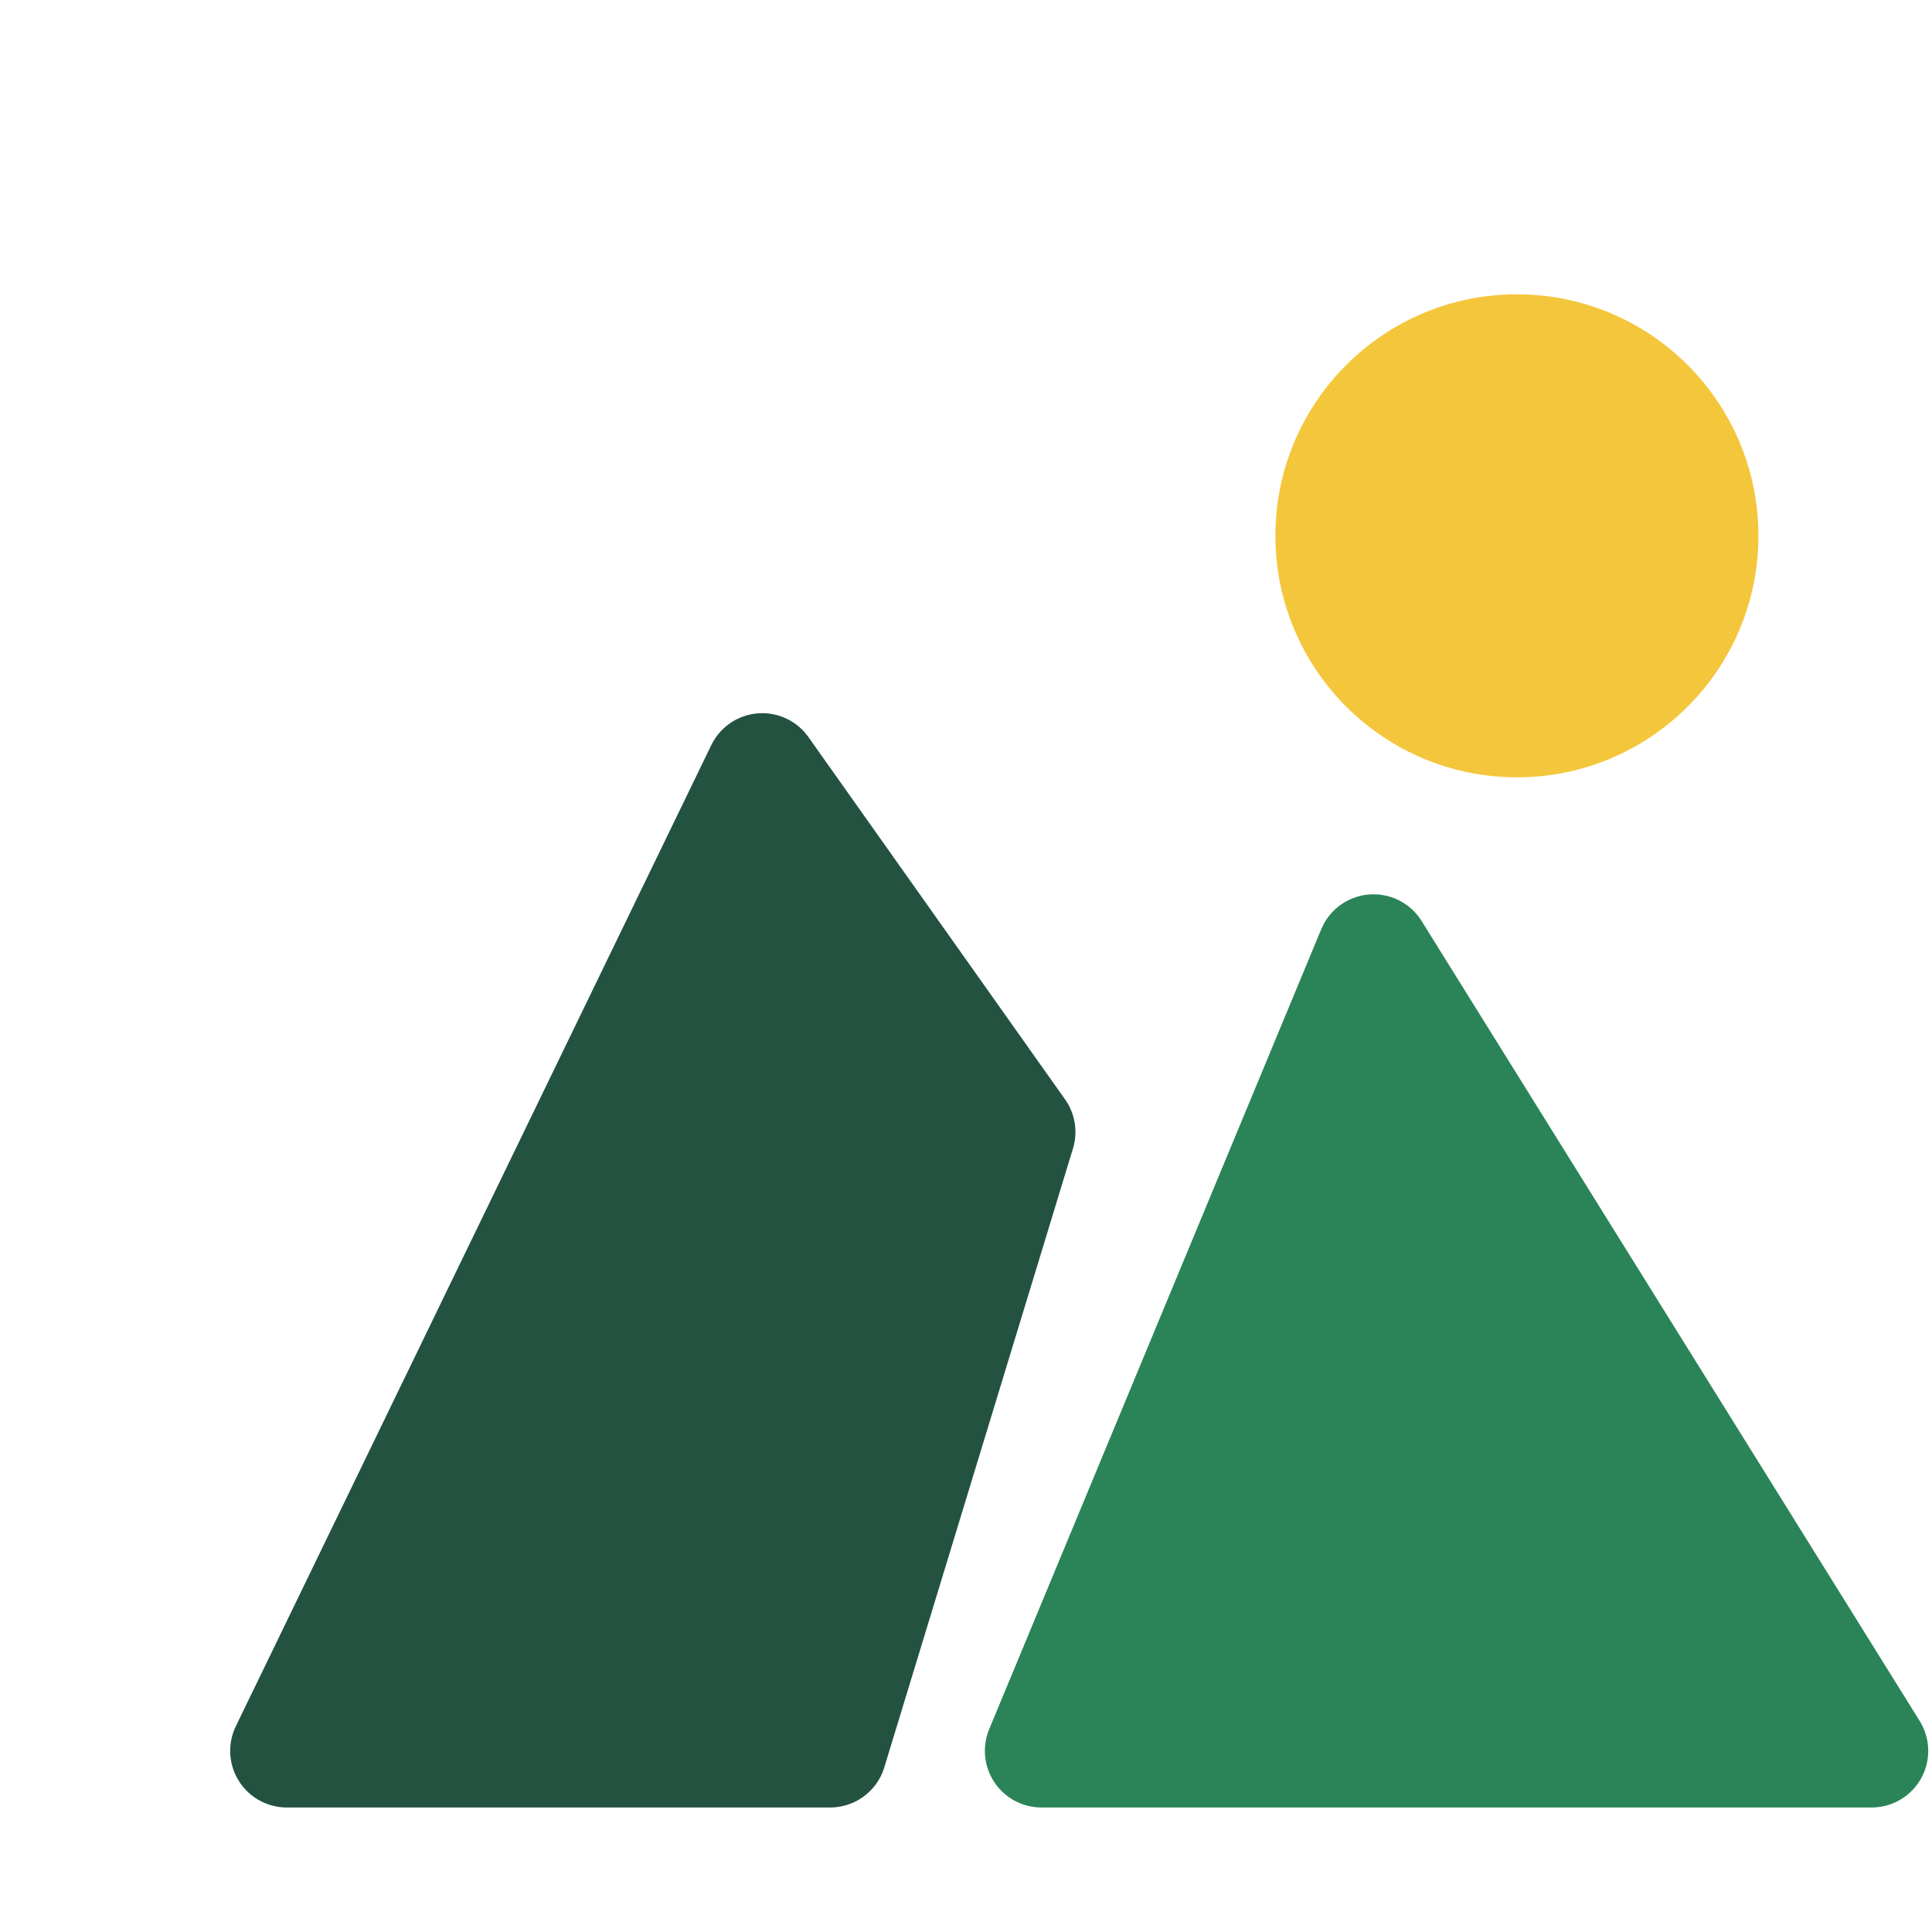
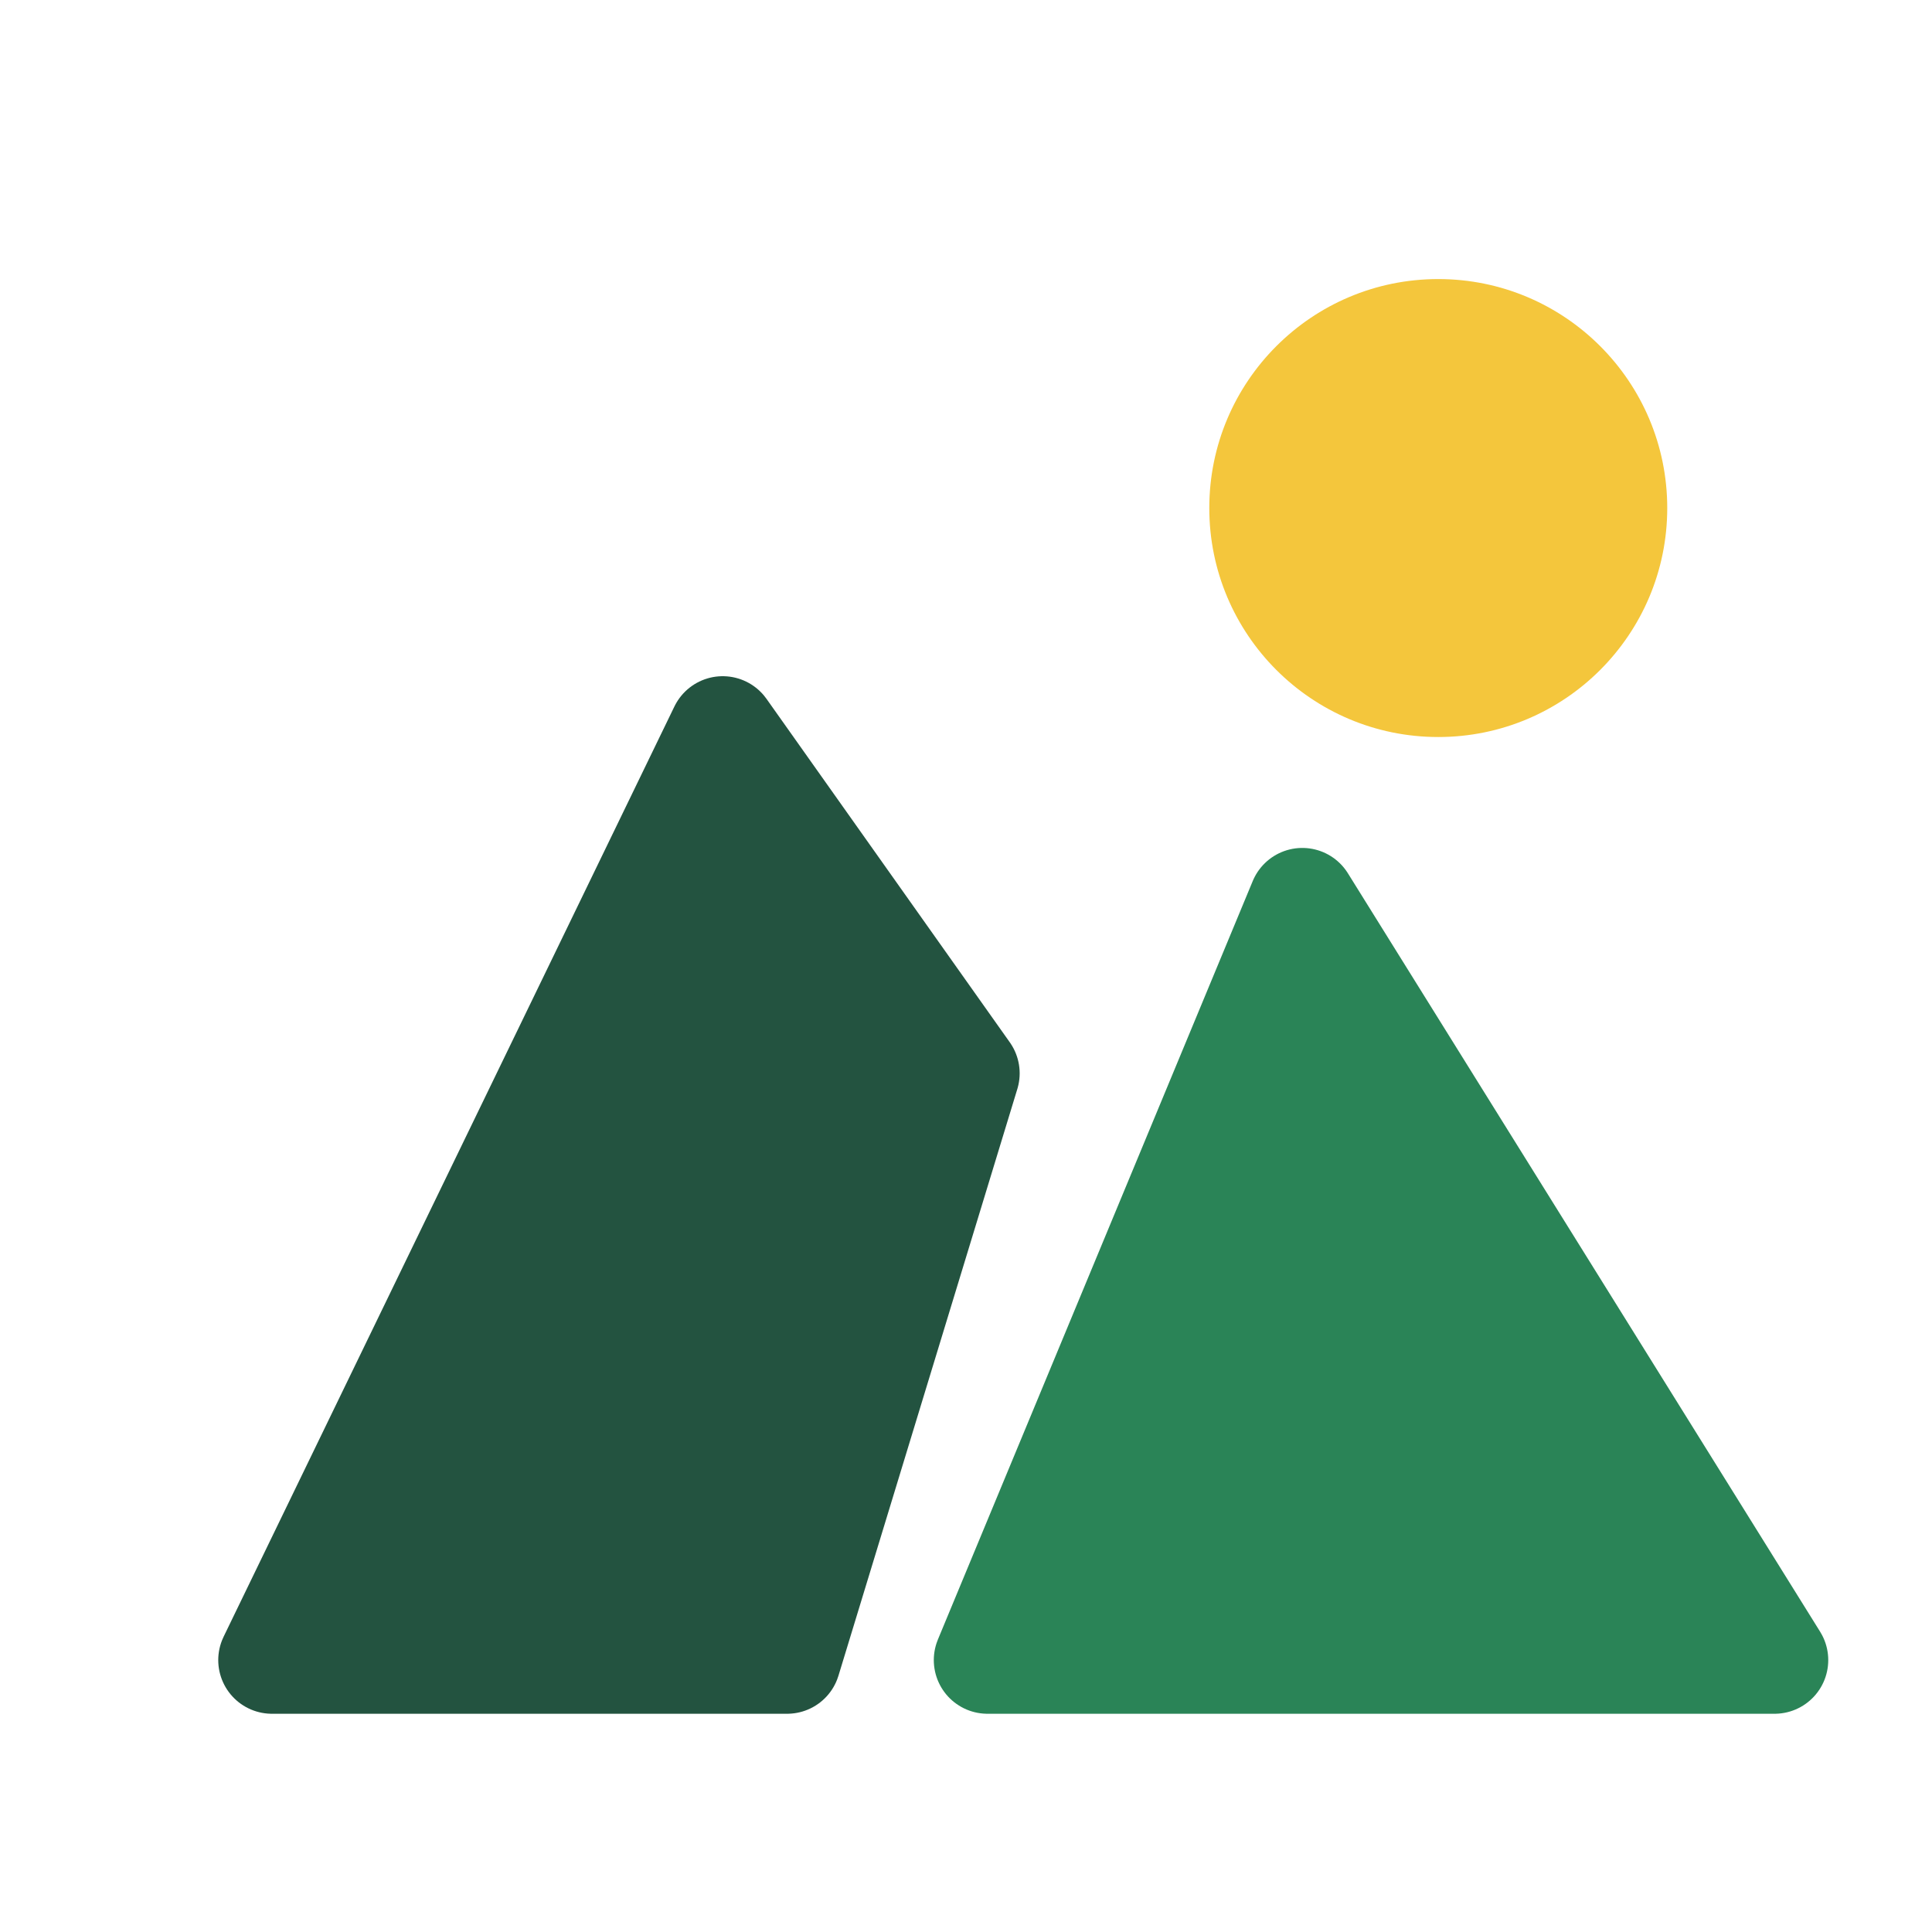
- <svg xmlns="http://www.w3.org/2000/svg" viewBox="0 0 256 256" role="img" aria-label="Pathway">
+ <svg xmlns="http://www.w3.org/2000/svg" viewBox="0 0 270 270" role="img" aria-label="Pathway">
  <circle cx="201" cy="71" r="32" fill="#F4C63C" />
  <path d="M101,102 L135,150 L110,232 L38,232 Z" fill="#235340" stroke="#235340" stroke-width="15" stroke-linejoin="round" />
  <path d="M182,126 L248,232 L138,232 Z" fill="#2A8457" stroke="#2A8457" stroke-width="15" stroke-linejoin="round" />
</svg>
